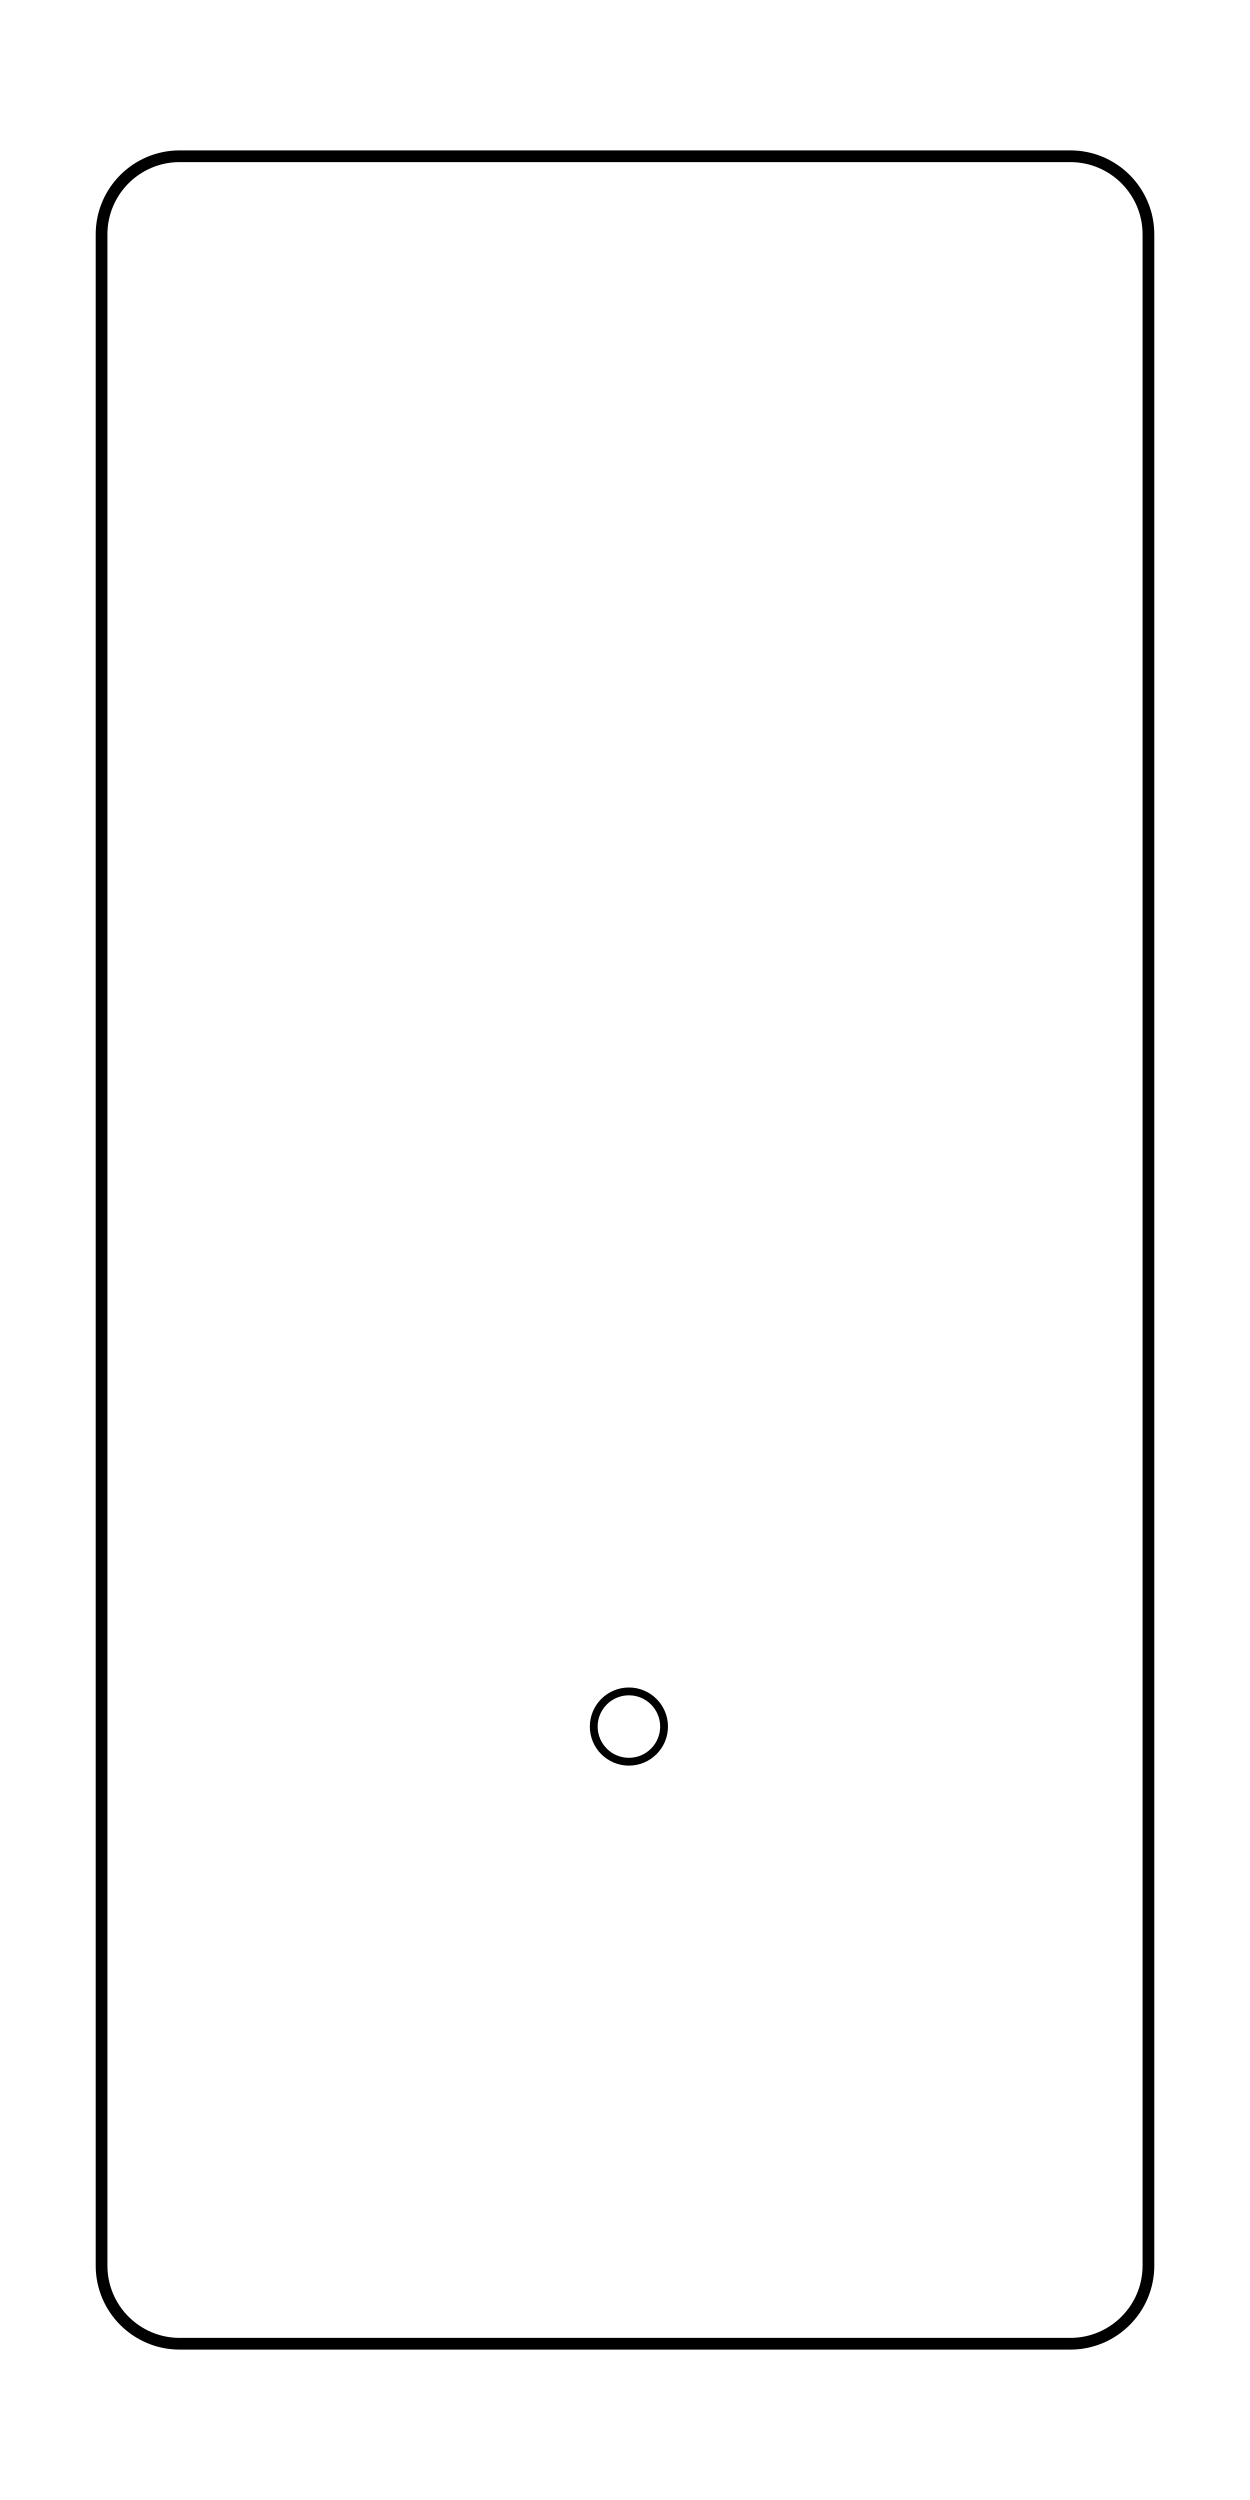
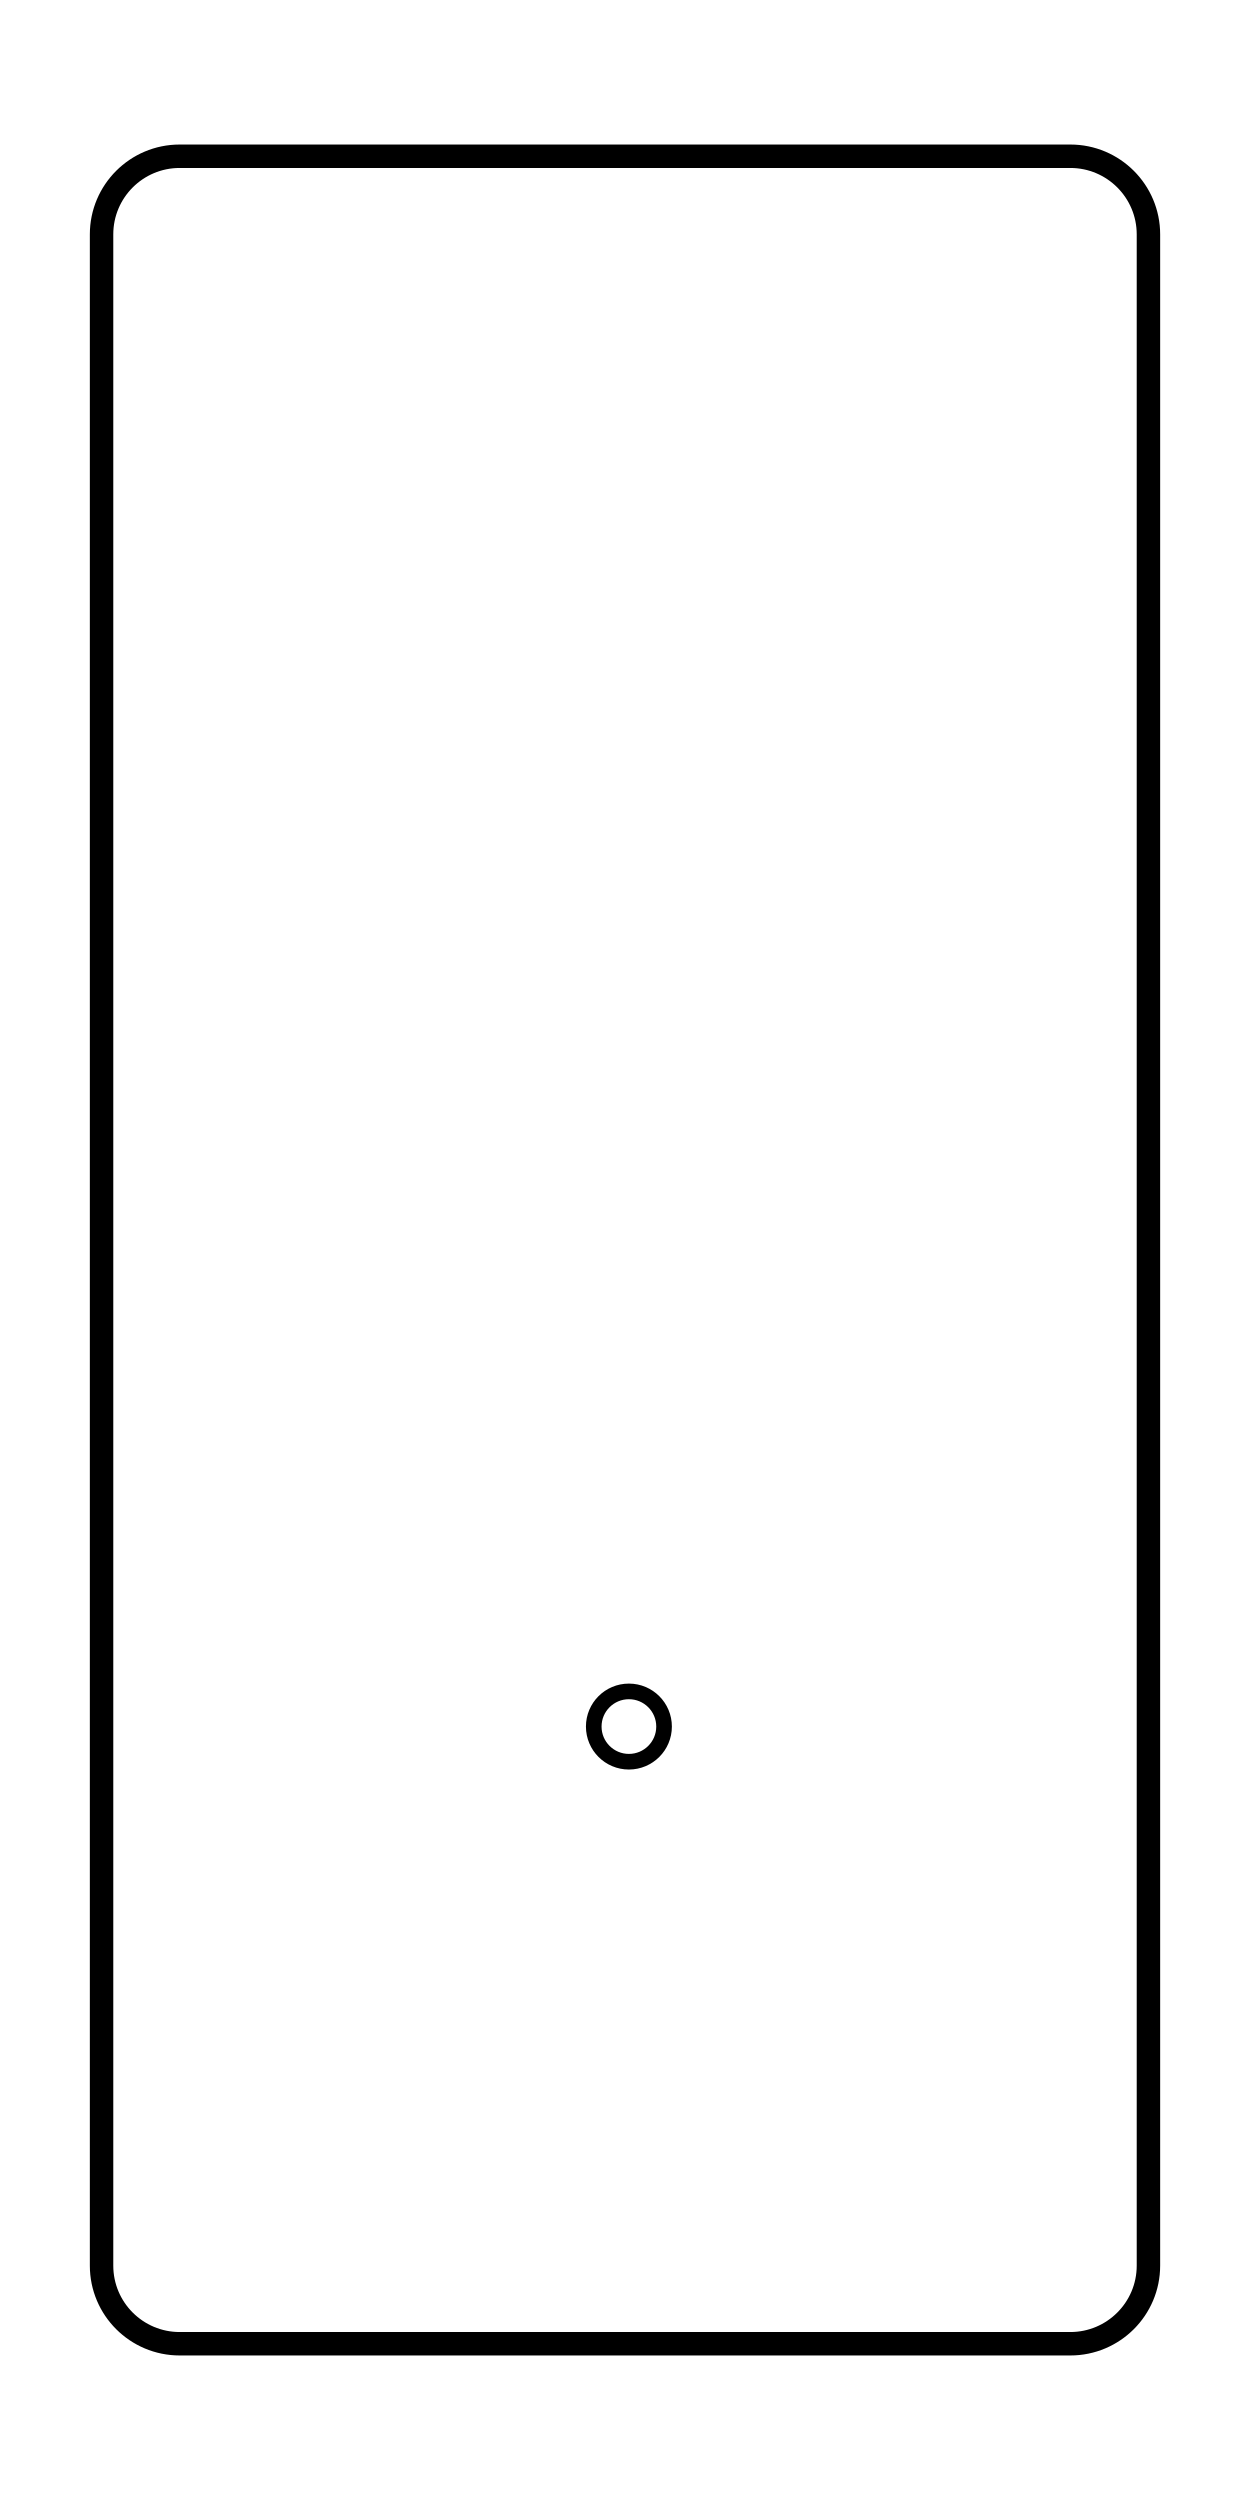
<svg xmlns="http://www.w3.org/2000/svg" viewBox="0 0 320 640">
-   <rect x="26" y="40" width="268" height="560" rx="20" ry="20" fill="none" stroke="#000000" stroke-width="3" />
-   <circle cx="161" cy="442" r="9" fill="none" stroke="#000000" stroke-width="2" />
+   <rect x="26" y="40" width="268" height="560" rx="20" ry="20" fill="none" stroke="#000000" stroke-width="6" />
+   <circle cx="161" cy="442" r="9" fill="none" stroke="#000000" stroke-width="4" />
</svg>
